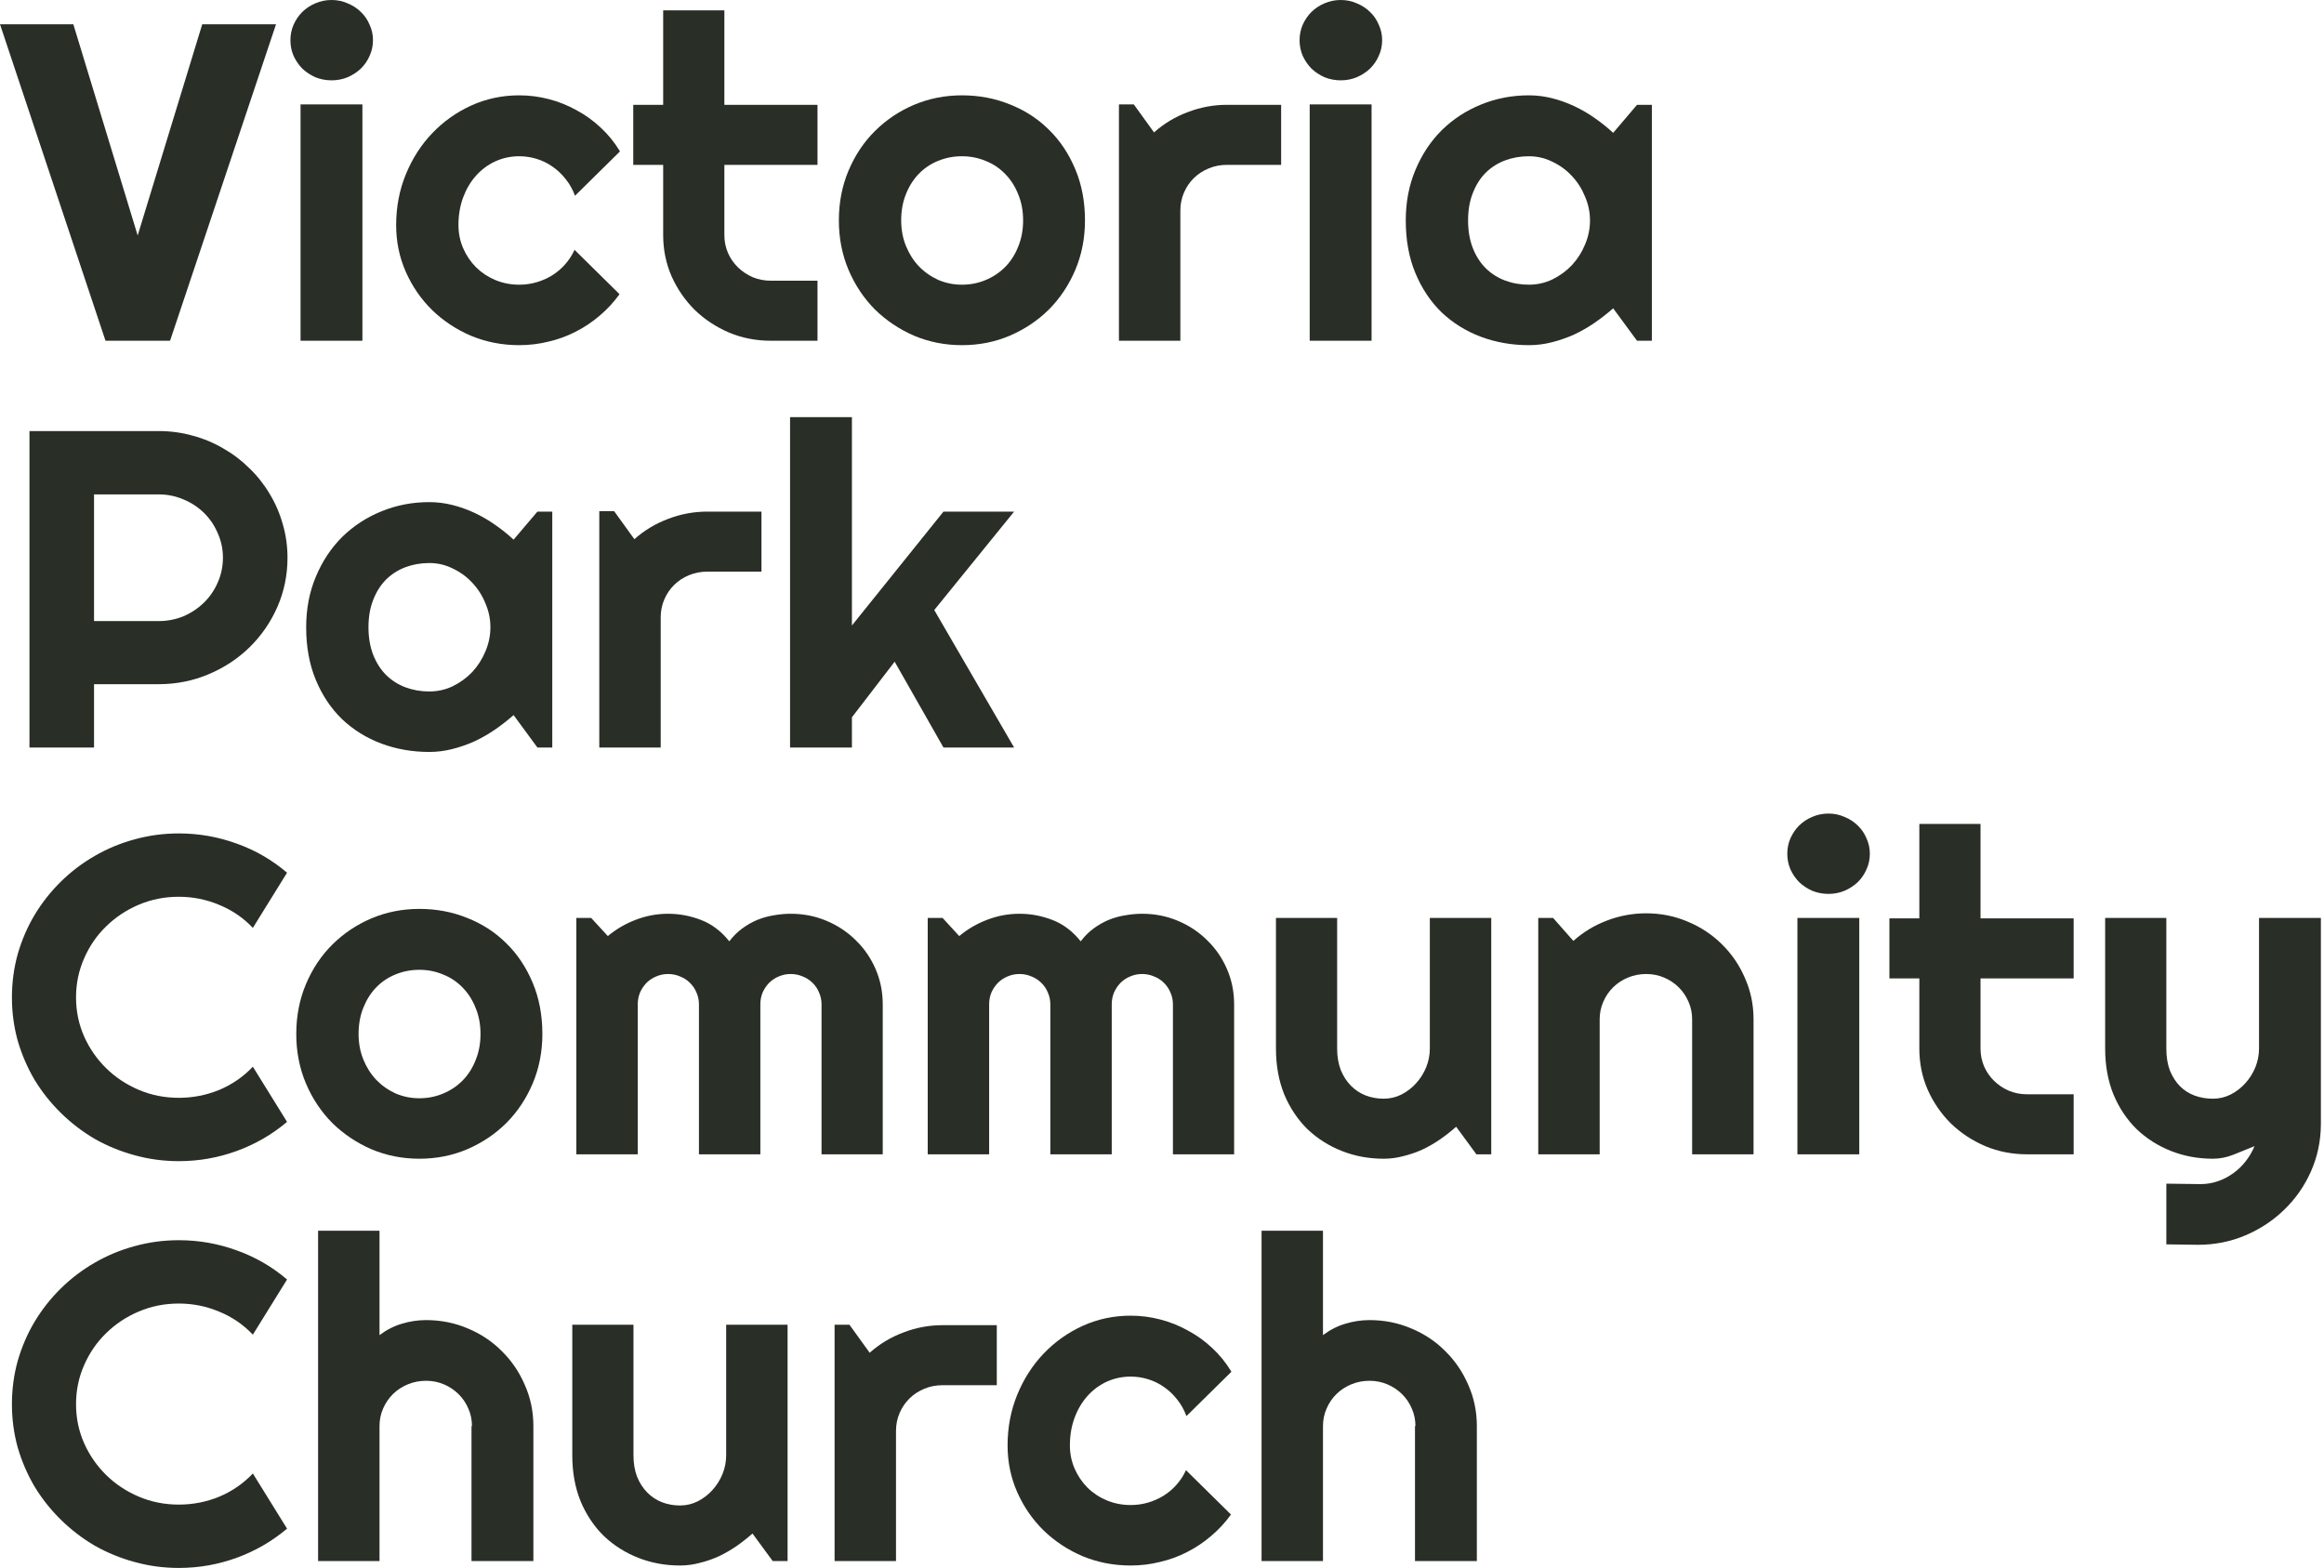
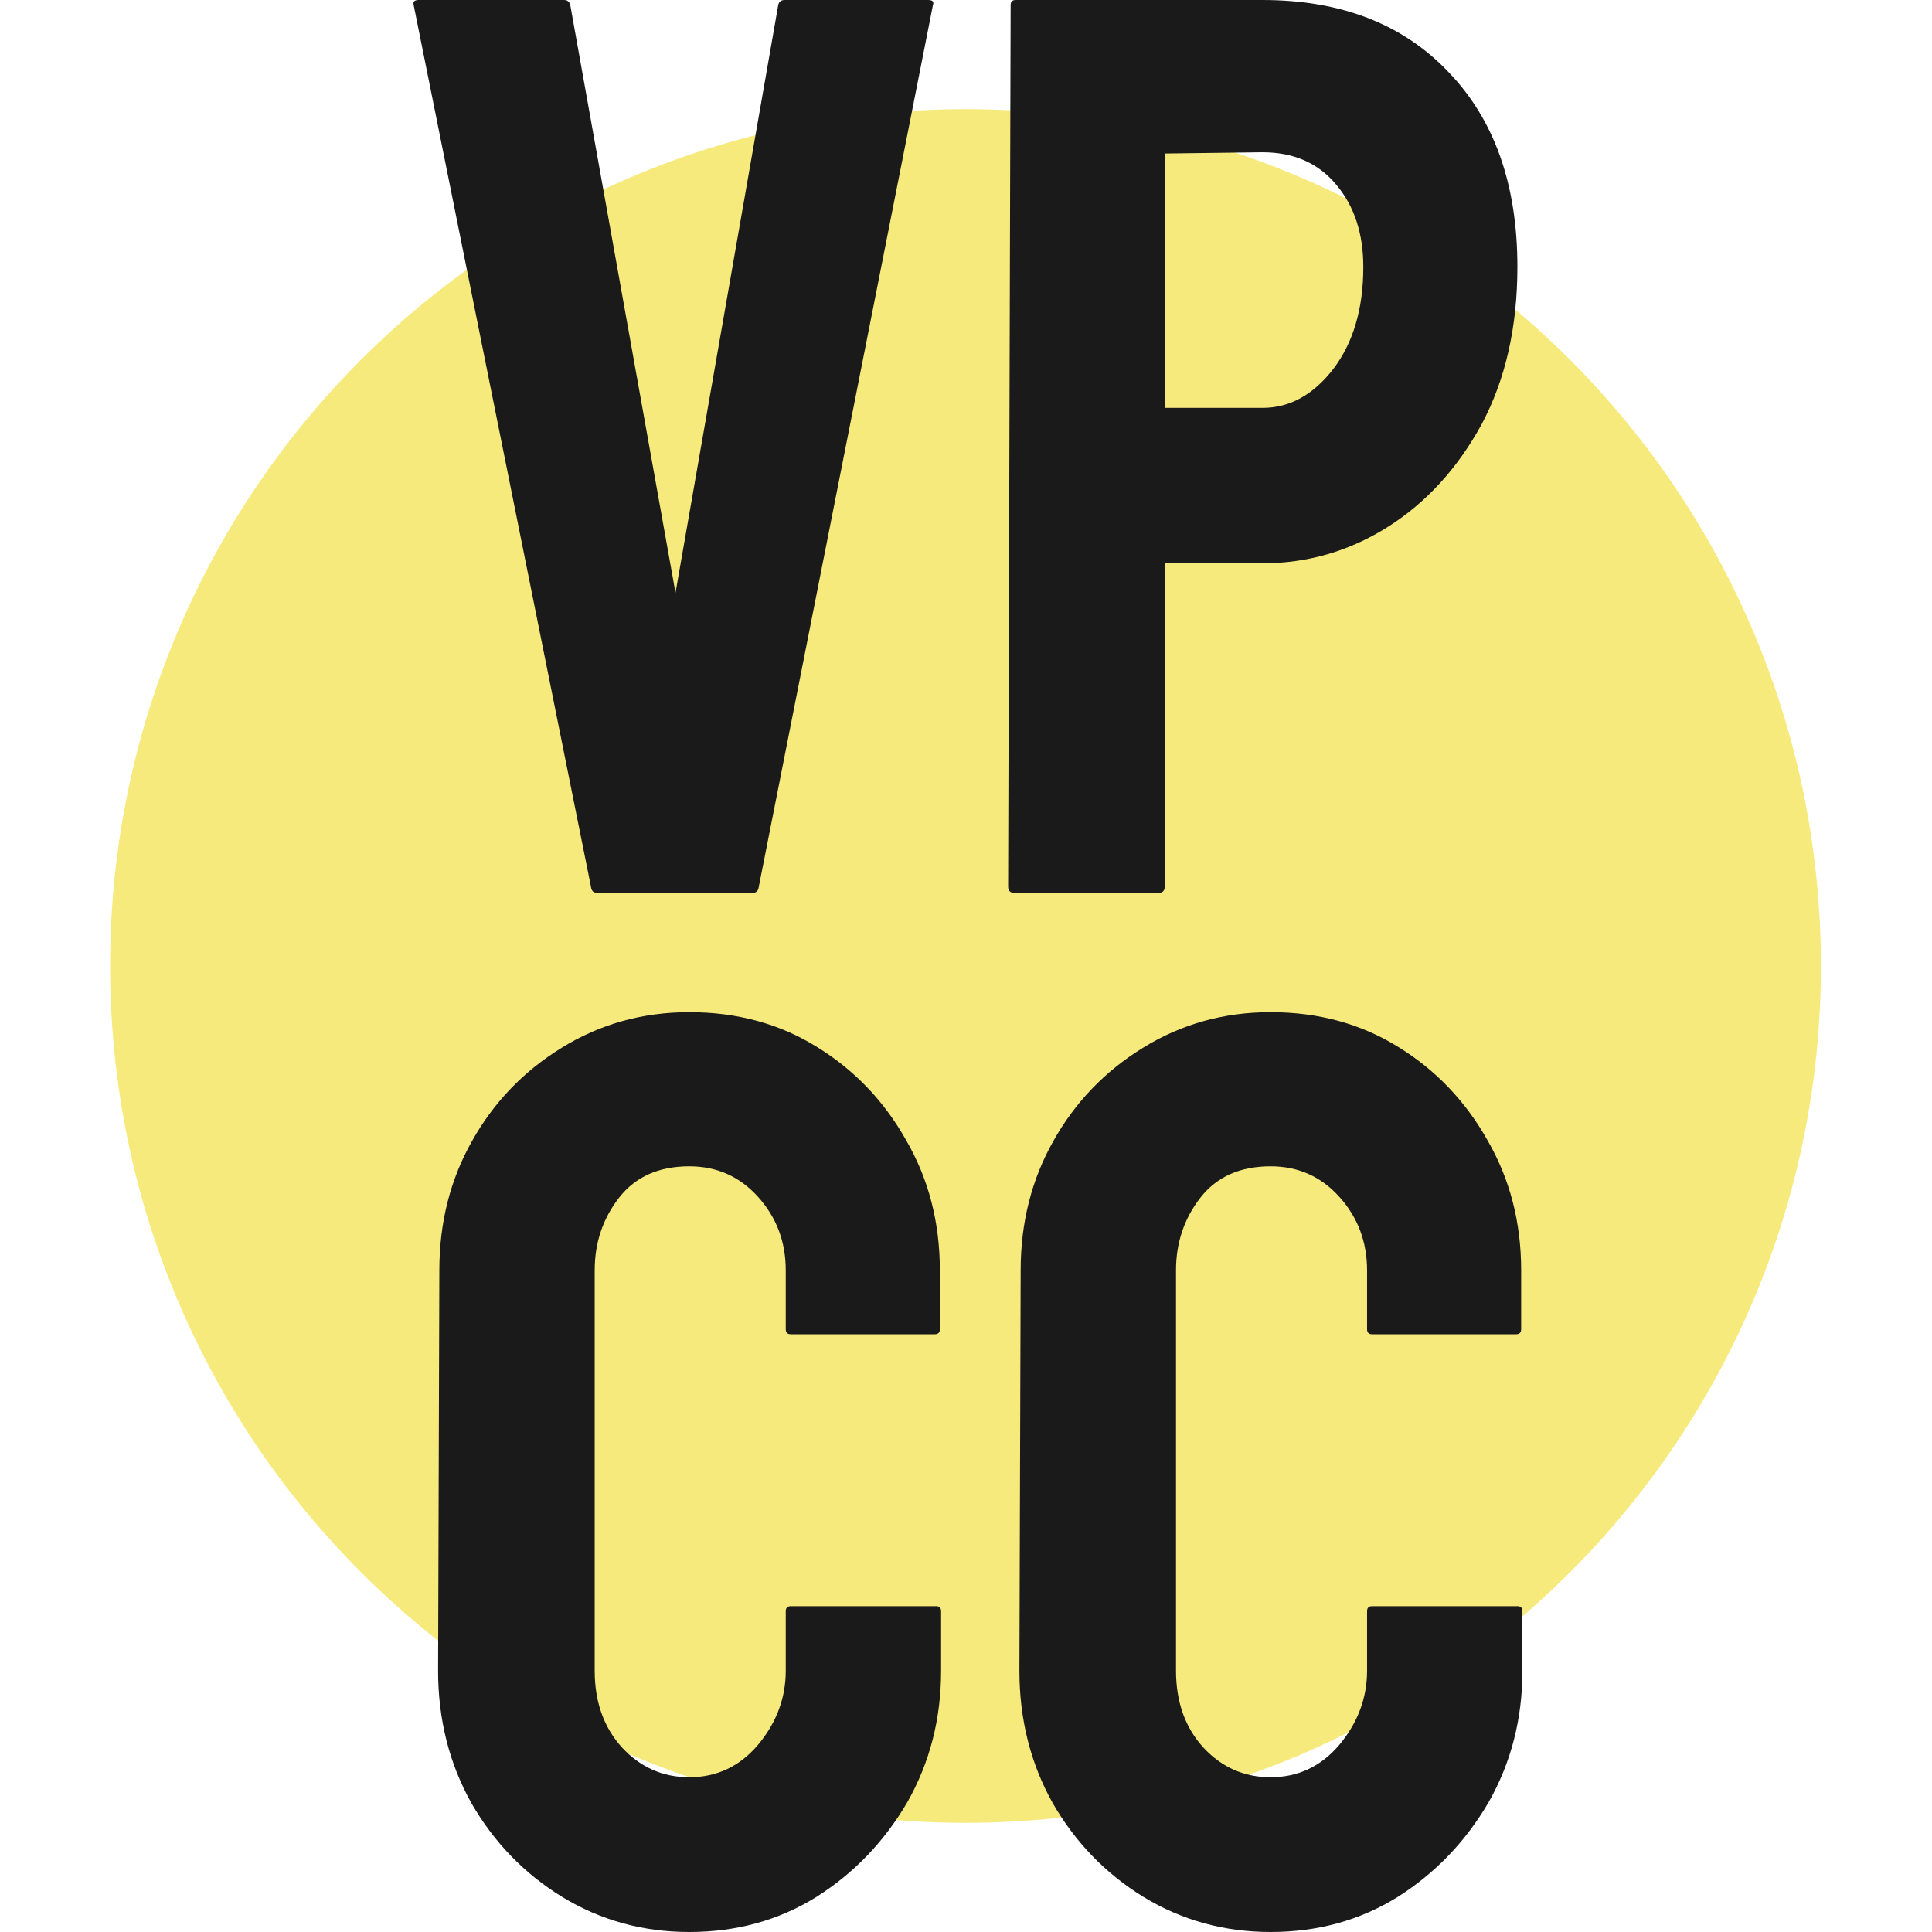
- <svg xmlns="http://www.w3.org/2000/svg" width="329" height="222" viewBox="0 0 329 222" fill="none">
-   <path d="M39.076 3.437L24.076 48.246H14.936L0 3.437H10.382L19.49 33.341L28.63 3.437H39.076Z" fill="#292E27" />
-   <path d="M52.801 5.687C52.801 6.479 52.642 7.218 52.324 7.906C52.026 8.593 51.612 9.197 51.082 9.718C50.551 10.218 49.925 10.624 49.203 10.937C48.502 11.228 47.748 11.374 46.942 11.374C46.135 11.374 45.371 11.228 44.649 10.937C43.948 10.624 43.332 10.218 42.802 9.718C42.292 9.197 41.878 8.593 41.56 7.906C41.262 7.218 41.114 6.479 41.114 5.687C41.114 4.916 41.262 4.187 41.56 3.5C41.878 2.791 42.292 2.187 42.802 1.687C43.332 1.167 43.948 0.76 44.649 0.469C45.371 0.156 46.135 0 46.942 0C47.748 0 48.502 0.156 49.203 0.469C49.925 0.76 50.551 1.167 51.082 1.687C51.612 2.187 52.026 2.791 52.324 3.5C52.642 4.187 52.801 4.916 52.801 5.687ZM51.305 48.246H42.547V14.78H51.305V48.246Z" fill="#292E27" />
-   <path d="M87.769 21.436L81.4 27.716C81.081 26.841 80.646 26.06 80.094 25.373C79.542 24.665 78.915 24.071 78.215 23.592C77.535 23.113 76.792 22.748 75.986 22.498C75.179 22.248 74.351 22.123 73.502 22.123C72.313 22.123 71.188 22.363 70.126 22.842C69.086 23.321 68.173 23.998 67.387 24.873C66.623 25.727 66.018 26.748 65.572 27.935C65.126 29.122 64.903 30.435 64.903 31.872C64.903 33.039 65.126 34.133 65.572 35.153C66.018 36.174 66.623 37.07 67.387 37.841C68.173 38.611 69.086 39.215 70.126 39.653C71.188 40.09 72.313 40.309 73.502 40.309C74.351 40.309 75.168 40.194 75.954 39.965C76.739 39.736 77.472 39.413 78.151 38.997C78.852 38.559 79.468 38.038 79.998 37.434C80.55 36.809 80.996 36.122 81.336 35.372L87.705 41.653C86.898 42.778 85.964 43.788 84.903 44.684C83.862 45.58 82.727 46.34 81.495 46.965C80.285 47.59 79.001 48.058 77.642 48.371C76.304 48.704 74.924 48.871 73.502 48.871C71.103 48.871 68.841 48.433 66.718 47.559C64.617 46.663 62.769 45.444 61.177 43.903C59.606 42.361 58.364 40.559 57.451 38.497C56.538 36.434 56.082 34.226 56.082 31.872C56.082 29.31 56.538 26.914 57.451 24.685C58.364 22.456 59.606 20.519 61.177 18.873C62.769 17.207 64.617 15.895 66.718 14.936C68.841 13.978 71.103 13.499 73.502 13.499C74.924 13.499 76.315 13.676 77.674 14.03C79.053 14.384 80.359 14.905 81.591 15.592C82.843 16.259 83.99 17.082 85.03 18.061C86.092 19.04 87.004 20.165 87.769 21.436Z" fill="#292E27" />
-   <path d="M109.138 48.246C107.036 48.246 105.061 47.861 103.214 47.09C101.367 46.298 99.743 45.225 98.342 43.871C96.962 42.496 95.868 40.903 95.062 39.09C94.276 37.278 93.883 35.341 93.883 33.278V23.342H89.648V14.842H93.883V1.469H102.546V14.842H115.73V23.342H102.546V33.278C102.546 34.174 102.715 35.018 103.055 35.809C103.395 36.58 103.862 37.257 104.456 37.841C105.051 38.424 105.751 38.892 106.558 39.247C107.365 39.58 108.225 39.747 109.138 39.747H115.73V48.246H109.138Z" fill="#292E27" />
-   <path d="M153.596 31.216C153.596 33.716 153.139 36.049 152.226 38.215C151.313 40.361 150.071 42.226 148.5 43.809C146.929 45.371 145.082 46.611 142.959 47.527C140.857 48.423 138.596 48.871 136.175 48.871C133.776 48.871 131.515 48.423 129.392 47.527C127.29 46.611 125.443 45.371 123.851 43.809C122.28 42.226 121.038 40.361 120.125 38.215C119.212 36.049 118.755 33.716 118.755 31.216C118.755 28.675 119.212 26.321 120.125 24.154C121.038 21.988 122.28 20.123 123.851 18.561C125.443 16.978 127.29 15.738 129.392 14.842C131.515 13.947 133.776 13.499 136.175 13.499C138.596 13.499 140.857 13.926 142.959 14.78C145.082 15.613 146.929 16.811 148.5 18.373C150.071 19.915 151.313 21.779 152.226 23.967C153.139 26.133 153.596 28.55 153.596 31.216ZM144.838 31.216C144.838 29.841 144.604 28.602 144.137 27.498C143.691 26.373 143.076 25.415 142.29 24.623C141.504 23.811 140.581 23.196 139.519 22.779C138.479 22.342 137.364 22.123 136.175 22.123C134.987 22.123 133.861 22.342 132.8 22.779C131.759 23.196 130.847 23.811 130.061 24.623C129.297 25.415 128.692 26.373 128.246 27.498C127.8 28.602 127.577 29.841 127.577 31.216C127.577 32.508 127.8 33.706 128.246 34.81C128.692 35.914 129.297 36.872 130.061 37.684C130.847 38.497 131.759 39.142 132.8 39.622C133.861 40.08 134.987 40.309 136.175 40.309C137.364 40.309 138.479 40.09 139.519 39.653C140.581 39.215 141.504 38.601 142.29 37.809C143.076 37.018 143.691 36.059 144.137 34.934C144.604 33.81 144.838 32.57 144.838 31.216Z" fill="#292E27" />
-   <path d="M167.098 48.246H158.404V14.78H160.506L163.372 18.748C164.774 17.498 166.366 16.54 168.149 15.874C169.933 15.186 171.78 14.842 173.691 14.842H181.366V23.342H173.691C172.778 23.342 171.918 23.508 171.111 23.842C170.304 24.175 169.604 24.633 169.009 25.217C168.415 25.8 167.948 26.487 167.608 27.279C167.268 28.07 167.098 28.914 167.098 29.81V48.246Z" fill="#292E27" />
-   <path d="M195.665 5.687C195.665 6.479 195.505 7.218 195.187 7.906C194.89 8.593 194.476 9.197 193.945 9.718C193.414 10.218 192.788 10.624 192.066 10.937C191.365 11.228 190.612 11.374 189.805 11.374C188.998 11.374 188.234 11.228 187.512 10.937C186.811 10.624 186.196 10.218 185.665 9.718C185.155 9.197 184.741 8.593 184.423 7.906C184.126 7.218 183.977 6.479 183.977 5.687C183.977 4.916 184.126 4.187 184.423 3.5C184.741 2.791 185.155 2.187 185.665 1.687C186.196 1.167 186.811 0.76 187.512 0.469C188.234 0.156 188.998 0 189.805 0C190.612 0 191.365 0.156 192.066 0.469C192.788 0.76 193.414 1.167 193.945 1.687C194.476 2.187 194.89 2.791 195.187 3.5C195.505 4.187 195.665 4.916 195.665 5.687ZM194.168 48.246H185.41V14.78H194.168V48.246Z" fill="#292E27" />
-   <path d="M233.849 48.246H231.747L228.371 43.653C227.543 44.382 226.662 45.069 225.728 45.715C224.815 46.34 223.849 46.892 222.83 47.371C221.811 47.829 220.76 48.194 219.677 48.465C218.615 48.736 217.533 48.871 216.429 48.871C214.029 48.871 211.768 48.475 209.645 47.684C207.543 46.892 205.696 45.746 204.104 44.246C202.533 42.726 201.291 40.871 200.378 38.684C199.465 36.497 199.009 34.008 199.009 31.216C199.009 28.612 199.465 26.227 200.378 24.061C201.291 21.873 202.533 19.998 204.104 18.436C205.696 16.874 207.543 15.665 209.645 14.811C211.768 13.936 214.029 13.499 216.429 13.499C217.533 13.499 218.626 13.634 219.709 13.905C220.792 14.176 221.842 14.551 222.862 15.03C223.881 15.509 224.847 16.072 225.76 16.717C226.694 17.363 227.564 18.061 228.371 18.811L231.747 14.842H233.849V48.246ZM225.091 31.216C225.091 30.049 224.857 28.925 224.39 27.841C223.944 26.737 223.329 25.769 222.543 24.935C221.758 24.081 220.834 23.404 219.772 22.904C218.732 22.384 217.618 22.123 216.429 22.123C215.24 22.123 214.114 22.321 213.053 22.717C212.013 23.113 211.1 23.696 210.314 24.467C209.55 25.238 208.945 26.196 208.499 27.341C208.053 28.466 207.83 29.758 207.83 31.216C207.83 32.674 208.053 33.976 208.499 35.122C208.945 36.247 209.55 37.195 210.314 37.965C211.1 38.736 212.013 39.32 213.053 39.715C214.114 40.111 215.24 40.309 216.429 40.309C217.618 40.309 218.732 40.059 219.772 39.559C220.834 39.038 221.758 38.361 222.543 37.528C223.329 36.674 223.944 35.705 224.39 34.622C224.857 33.518 225.091 32.383 225.091 31.216Z" fill="#292E27" />
-   <path d="M13.312 70V87.936H22.452C23.704 87.936 24.883 87.707 25.987 87.249C27.091 86.77 28.057 86.124 28.885 85.311C29.713 84.499 30.36 83.551 30.827 82.468C31.316 81.364 31.56 80.197 31.56 78.968C31.56 77.739 31.316 76.583 30.827 75.5C30.36 74.396 29.713 73.438 28.885 72.625C28.057 71.813 27.091 71.177 25.987 70.719C24.883 70.24 23.704 70 22.452 70H13.312ZM13.312 105.841H4.172V61.032H22.452C24.129 61.032 25.743 61.251 27.292 61.688C28.842 62.105 30.286 62.709 31.623 63.501C32.982 64.272 34.214 65.209 35.318 66.313C36.443 67.396 37.398 68.605 38.184 69.938C38.991 71.271 39.606 72.698 40.031 74.219C40.477 75.739 40.7 77.323 40.7 78.968C40.7 81.427 40.222 83.749 39.267 85.936C38.311 88.103 37.006 89.999 35.35 91.624C33.694 93.248 31.751 94.529 29.522 95.467C27.314 96.404 24.957 96.873 22.452 96.873H13.312V105.841Z" fill="#292E27" />
-   <path d="M78.183 105.841H76.081L72.706 101.248C71.877 101.977 70.996 102.664 70.062 103.31C69.149 103.935 68.183 104.487 67.164 104.966C66.145 105.424 65.094 105.789 64.011 106.06C62.95 106.331 61.867 106.466 60.763 106.466C58.364 106.466 56.103 106.07 53.98 105.279C51.878 104.487 50.031 103.341 48.438 101.841C46.867 100.321 45.625 98.467 44.712 96.279C43.8 94.092 43.343 91.603 43.343 88.811C43.343 86.207 43.8 83.822 44.712 81.656C45.625 79.468 46.867 77.593 48.438 76.031C50.031 74.469 51.878 73.26 53.98 72.406C56.103 71.531 58.364 71.094 60.763 71.094C61.867 71.094 62.961 71.229 64.043 71.5C65.126 71.771 66.177 72.146 67.196 72.625C68.215 73.104 69.181 73.667 70.094 74.312C71.028 74.958 71.899 75.656 72.706 76.406L76.081 72.438H78.183V105.841ZM69.425 88.811C69.425 87.645 69.192 86.52 68.725 85.436C68.279 84.332 67.663 83.364 66.878 82.531C66.092 81.676 65.168 80.999 64.107 80.499C63.067 79.979 61.952 79.718 60.763 79.718C59.574 79.718 58.449 79.916 57.387 80.312C56.347 80.708 55.434 81.291 54.648 82.062C53.884 82.833 53.279 83.791 52.833 84.937C52.387 86.061 52.164 87.353 52.164 88.811C52.164 90.269 52.387 91.571 52.833 92.717C53.279 93.842 53.884 94.79 54.648 95.561C55.434 96.331 56.347 96.915 57.387 97.311C58.449 97.706 59.574 97.904 60.763 97.904C61.952 97.904 63.067 97.654 64.107 97.154C65.168 96.633 66.092 95.957 66.878 95.123C67.663 94.269 68.279 93.3 68.725 92.217C69.192 91.113 69.425 89.978 69.425 88.811Z" fill="#292E27" />
-   <path d="M93.533 105.841H84.839V72.375H86.941L89.807 76.344C91.208 75.094 92.801 74.135 94.584 73.469C96.367 72.781 98.215 72.438 100.125 72.438H107.8V80.937H100.125C99.212 80.937 98.353 81.104 97.546 81.437C96.739 81.77 96.038 82.228 95.444 82.812C94.849 83.395 94.382 84.082 94.043 84.874C93.703 85.666 93.533 86.509 93.533 87.405V105.841Z" fill="#292E27" />
-   <path d="M120.603 105.841H111.845V59.064H120.603V88.561L133.564 72.438H143.564L132.258 86.374L143.564 105.841H133.564L126.653 93.686L120.603 101.56V105.841Z" fill="#292E27" />
-   <path d="M40.636 158.843C38.513 160.634 36.135 162.009 33.502 162.967C30.87 163.926 28.142 164.405 25.318 164.405C23.152 164.405 21.061 164.124 19.044 163.561C17.049 163.02 15.169 162.249 13.407 161.249C11.666 160.228 10.074 159.009 8.63 157.593C7.187 156.176 5.945 154.614 4.904 152.906C3.885 151.177 3.089 149.333 2.516 147.375C1.964 145.396 1.688 143.344 1.688 141.219C1.688 139.094 1.964 137.043 2.516 135.064C3.089 133.085 3.885 131.241 4.904 129.533C5.945 127.804 7.187 126.231 8.63 124.814C10.074 123.398 11.666 122.19 13.407 121.19C15.169 120.169 17.049 119.388 19.044 118.846C21.061 118.284 23.152 118.003 25.318 118.003C28.142 118.003 30.87 118.482 33.502 119.44C36.135 120.377 38.513 121.752 40.636 123.565L35.795 131.376C34.458 129.96 32.876 128.877 31.05 128.127C29.224 127.356 27.314 126.971 25.318 126.971C23.301 126.971 21.411 127.345 19.649 128.095C17.887 128.845 16.348 129.866 15.031 131.158C13.715 132.428 12.675 133.939 11.911 135.689C11.146 137.418 10.764 139.261 10.764 141.219C10.764 143.177 11.146 145.021 11.911 146.75C12.675 148.458 13.715 149.958 15.031 151.25C16.348 152.541 17.887 153.562 19.649 154.312C21.411 155.062 23.301 155.437 25.318 155.437C27.314 155.437 29.224 155.062 31.05 154.312C32.876 153.541 34.458 152.448 35.795 151.031L40.636 158.843Z" fill="#292E27" />
-   <path d="M76.782 146.406C76.782 148.906 76.325 151.239 75.412 153.406C74.499 155.551 73.257 157.416 71.686 158.999C70.115 160.561 68.268 161.801 66.145 162.718C64.043 163.613 61.782 164.061 59.362 164.061C56.963 164.061 54.702 163.613 52.578 162.718C50.477 161.801 48.63 160.561 47.037 158.999C45.466 157.416 44.224 155.551 43.311 153.406C42.398 151.239 41.942 148.906 41.942 146.406C41.942 143.865 42.398 141.511 43.311 139.344C44.224 137.178 45.466 135.314 47.037 133.751C48.63 132.168 50.477 130.929 52.578 130.033C54.702 129.137 56.963 128.689 59.362 128.689C61.782 128.689 64.043 129.116 66.145 129.97C68.268 130.804 70.115 132.001 71.686 133.564C73.257 135.105 74.499 136.97 75.412 139.157C76.325 141.323 76.782 143.74 76.782 146.406ZM68.024 146.406C68.024 145.031 67.79 143.792 67.323 142.688C66.878 141.563 66.262 140.605 65.476 139.813C64.691 139.001 63.767 138.386 62.706 137.97C61.665 137.532 60.551 137.313 59.362 137.313C58.173 137.313 57.048 137.532 55.986 137.97C54.946 138.386 54.033 139.001 53.247 139.813C52.483 140.605 51.878 141.563 51.432 142.688C50.986 143.792 50.763 145.031 50.763 146.406C50.763 147.698 50.986 148.896 51.432 150C51.878 151.104 52.483 152.062 53.247 152.875C54.033 153.687 54.946 154.333 55.986 154.812C57.048 155.27 58.173 155.499 59.362 155.499C60.551 155.499 61.665 155.281 62.706 154.843C63.767 154.406 64.691 153.791 65.476 153C66.262 152.208 66.878 151.25 67.323 150.125C67.79 149 68.024 147.76 68.024 146.406Z" fill="#292E27" />
-   <path d="M124.966 163.436H116.303V142.188C116.303 141.605 116.187 141.053 115.953 140.532C115.741 140.011 115.433 139.553 115.029 139.157C114.626 138.761 114.159 138.459 113.628 138.251C113.097 138.022 112.535 137.907 111.94 137.907C111.346 137.907 110.783 138.022 110.252 138.251C109.743 138.459 109.286 138.761 108.883 139.157C108.501 139.553 108.193 140.011 107.96 140.532C107.747 141.053 107.641 141.605 107.641 142.188V163.436H98.947V142.188C98.947 141.605 98.83 141.053 98.597 140.532C98.384 140.011 98.076 139.553 97.673 139.157C97.27 138.761 96.803 138.459 96.272 138.251C95.741 138.022 95.178 137.907 94.584 137.907C93.99 137.907 93.427 138.022 92.896 138.251C92.387 138.459 91.93 138.761 91.527 139.157C91.145 139.553 90.837 140.011 90.603 140.532C90.391 141.053 90.285 141.605 90.285 142.188V163.436H81.591V129.97H83.692L86.049 132.533C87.259 131.533 88.586 130.762 90.03 130.22C91.495 129.658 93.013 129.377 94.584 129.377C96.176 129.377 97.726 129.668 99.234 130.251C100.762 130.835 102.1 131.845 103.246 133.282C103.777 132.574 104.382 131.97 105.061 131.47C105.741 130.97 106.452 130.564 107.195 130.251C107.96 129.939 108.745 129.72 109.552 129.595C110.359 129.449 111.155 129.377 111.94 129.377C113.745 129.377 115.433 129.71 117.004 130.376C118.596 131.043 119.976 131.96 121.144 133.126C122.333 134.272 123.267 135.626 123.946 137.188C124.626 138.751 124.966 140.417 124.966 142.188V163.436Z" fill="#292E27" />
-   <path d="M174.71 163.436H166.047V142.188C166.047 141.605 165.931 141.053 165.697 140.532C165.485 140.011 165.177 139.553 164.774 139.157C164.37 138.761 163.903 138.459 163.372 138.251C162.842 138.022 162.279 137.907 161.685 137.907C161.09 137.907 160.527 138.022 159.997 138.251C159.487 138.459 159.031 138.761 158.627 139.157C158.245 139.553 157.937 140.011 157.704 140.532C157.491 141.053 157.385 141.605 157.385 142.188V163.436H148.691V142.188C148.691 141.605 148.574 141.053 148.341 140.532C148.129 140.011 147.821 139.553 147.417 139.157C147.014 138.761 146.547 138.459 146.016 138.251C145.485 138.022 144.923 137.907 144.328 137.907C143.734 137.907 143.171 138.022 142.64 138.251C142.131 138.459 141.674 138.761 141.271 139.157C140.889 139.553 140.581 140.011 140.347 140.532C140.135 141.053 140.029 141.605 140.029 142.188V163.436H131.335V129.97H133.437L135.793 132.533C137.003 131.533 138.33 130.762 139.774 130.22C141.239 129.658 142.757 129.377 144.328 129.377C145.921 129.377 147.47 129.668 148.978 130.251C150.506 130.835 151.844 131.845 152.99 133.282C153.521 132.574 154.126 131.97 154.806 131.47C155.485 130.97 156.196 130.564 156.939 130.251C157.704 129.939 158.489 129.72 159.296 129.595C160.103 129.449 160.899 129.377 161.685 129.377C163.489 129.377 165.177 129.71 166.748 130.376C168.34 131.043 169.72 131.96 170.888 133.126C172.077 134.272 173.011 135.626 173.691 137.188C174.37 138.751 174.71 140.417 174.71 142.188V163.436Z" fill="#292E27" />
-   <path d="M206.142 159.53C205.442 160.155 204.688 160.749 203.881 161.311C203.096 161.853 202.268 162.332 201.397 162.749C200.527 163.145 199.624 163.457 198.69 163.686C197.777 163.936 196.843 164.061 195.888 164.061C193.786 164.061 191.811 163.697 189.964 162.967C188.117 162.238 186.493 161.207 185.092 159.874C183.712 158.52 182.618 156.885 181.811 154.968C181.026 153.031 180.633 150.864 180.633 148.469V129.97H189.295V148.469C189.295 149.594 189.465 150.604 189.805 151.5C190.166 152.375 190.644 153.114 191.238 153.718C191.832 154.322 192.523 154.781 193.308 155.093C194.115 155.406 194.975 155.562 195.888 155.562C196.779 155.562 197.618 155.364 198.403 154.968C199.21 154.552 199.911 154.01 200.505 153.343C201.1 152.677 201.567 151.927 201.907 151.093C202.246 150.239 202.416 149.364 202.416 148.469V129.97H211.11V163.436H209.008L206.142 159.53Z" fill="#292E27" />
-   <path d="M226.46 163.436H217.766V129.97H219.868L222.734 133.22C224.135 131.97 225.717 131.012 227.479 130.345C229.263 129.658 231.12 129.314 233.052 129.314C235.133 129.314 237.097 129.71 238.944 130.501C240.791 131.272 242.405 132.345 243.785 133.72C245.165 135.074 246.247 136.668 247.033 138.501C247.84 140.313 248.243 142.25 248.243 144.313V163.436H239.549V144.313C239.549 143.438 239.379 142.615 239.04 141.844C238.7 141.053 238.233 140.365 237.638 139.782C237.044 139.199 236.354 138.74 235.568 138.407C234.783 138.074 233.944 137.907 233.052 137.907C232.14 137.907 231.28 138.074 230.473 138.407C229.666 138.74 228.965 139.199 228.371 139.782C227.777 140.365 227.309 141.053 226.97 141.844C226.63 142.615 226.46 143.438 226.46 144.313V163.436Z" fill="#292E27" />
-   <path d="M264.708 120.877C264.708 121.669 264.549 122.408 264.23 123.096C263.933 123.783 263.519 124.387 262.988 124.908C262.457 125.408 261.831 125.814 261.109 126.127C260.409 126.418 259.655 126.564 258.848 126.564C258.041 126.564 257.277 126.418 256.555 126.127C255.855 125.814 255.239 125.408 254.708 124.908C254.198 124.387 253.784 123.783 253.466 123.096C253.169 122.408 253.02 121.669 253.02 120.877C253.02 120.107 253.169 119.377 253.466 118.69C253.784 117.982 254.198 117.378 254.708 116.878C255.239 116.357 255.855 115.951 256.555 115.659C257.277 115.347 258.041 115.19 258.848 115.19C259.655 115.19 260.409 115.347 261.109 115.659C261.831 115.951 262.457 116.357 262.988 116.878C263.519 117.378 263.933 117.982 264.23 118.69C264.549 119.377 264.708 120.107 264.708 120.877ZM263.211 163.436H254.453V129.97H263.211V163.436Z" fill="#292E27" />
-   <path d="M286.969 163.436C284.867 163.436 282.892 163.051 281.045 162.28C279.198 161.488 277.574 160.416 276.173 159.062C274.793 157.687 273.699 156.093 272.892 154.281C272.107 152.468 271.714 150.531 271.714 148.469V138.532H267.478V130.033H271.714V116.659H280.376V130.033H293.561V138.532H280.376V148.469C280.376 149.364 280.546 150.208 280.886 151C281.226 151.771 281.693 152.448 282.287 153.031C282.882 153.614 283.582 154.083 284.389 154.437C285.196 154.77 286.056 154.937 286.969 154.937H293.561V163.436H286.969Z" fill="#292E27" />
-   <path d="M306.681 176.185V167.592L311.522 167.655C312.371 167.655 313.189 167.519 313.974 167.248C314.76 166.978 315.482 166.603 316.14 166.123C316.819 165.644 317.414 165.071 317.923 164.405C318.433 163.759 318.847 163.051 319.165 162.28C318.21 162.676 317.233 163.072 316.235 163.467C315.259 163.863 314.272 164.061 313.274 164.061C311.172 164.061 309.197 163.697 307.35 162.967C305.503 162.238 303.879 161.207 302.478 159.874C301.098 158.52 300.004 156.885 299.198 154.968C298.412 153.031 298.019 150.864 298.019 148.469V129.97H306.681V148.469C306.681 149.656 306.851 150.698 307.191 151.593C307.552 152.468 308.03 153.208 308.624 153.812C309.219 154.395 309.909 154.833 310.694 155.124C311.501 155.416 312.361 155.562 313.274 155.562C314.165 155.562 315.004 155.364 315.79 154.968C316.596 154.552 317.297 154.01 317.891 153.343C318.486 152.677 318.953 151.927 319.293 151.093C319.632 150.239 319.802 149.364 319.802 148.469V129.97H328.56V159.218C328.539 161.572 328.072 163.78 327.159 165.842C326.246 167.905 324.993 169.706 323.401 171.248C321.83 172.79 319.993 174.008 317.891 174.904C315.79 175.8 313.539 176.248 311.14 176.248L306.681 176.185Z" fill="#292E27" />
-   <path d="M40.636 216.438C38.513 218.229 36.135 219.604 33.502 220.563C30.87 221.521 28.142 222 25.318 222C23.152 222 21.061 221.719 19.044 221.156C17.049 220.615 15.169 219.844 13.407 218.844C11.666 217.823 10.074 216.605 8.63 215.188C7.187 213.772 5.945 212.209 4.904 210.501C3.885 208.772 3.089 206.928 2.516 204.97C1.964 202.991 1.688 200.939 1.688 198.814C1.688 196.69 1.964 194.638 2.516 192.659C3.089 190.68 3.885 188.836 4.904 187.128C5.945 185.399 7.187 183.826 8.63 182.41C10.074 180.993 11.666 179.785 13.407 178.785C15.169 177.764 17.049 176.983 19.044 176.441C21.061 175.879 23.152 175.598 25.318 175.598C28.142 175.598 30.87 176.077 33.502 177.035C36.135 177.972 38.513 179.347 40.636 181.16L35.795 188.972C34.458 187.555 32.876 186.472 31.05 185.722C29.224 184.951 27.314 184.566 25.318 184.566C23.301 184.566 21.411 184.941 19.649 185.691C17.887 186.44 16.348 187.461 15.031 188.753C13.715 190.024 12.675 191.534 11.911 193.284C11.146 195.013 10.764 196.856 10.764 198.814C10.764 200.773 11.146 202.616 11.911 204.345C12.675 206.053 13.715 207.553 15.031 208.845C16.348 210.136 17.887 211.157 19.649 211.907C21.411 212.657 23.301 213.032 25.318 213.032C27.314 213.032 29.224 212.657 31.05 211.907C32.876 211.136 34.458 210.043 35.795 208.626L40.636 216.438Z" fill="#292E27" />
-   <path d="M53.725 221.031H45.031V174.254H53.725V189.034C54.765 188.263 55.837 187.722 56.941 187.409C58.045 187.076 59.171 186.909 60.317 186.909C62.419 186.909 64.394 187.305 66.241 188.097C68.088 188.867 69.691 189.94 71.049 191.315C72.43 192.669 73.512 194.263 74.298 196.096C75.105 197.908 75.508 199.846 75.508 201.908V221.031H66.75V201.908H66.814C66.814 201.033 66.644 200.21 66.304 199.439C65.965 198.648 65.498 197.96 64.903 197.377C64.309 196.794 63.619 196.335 62.833 196.002C62.047 195.669 61.209 195.502 60.317 195.502C59.404 195.502 58.544 195.669 57.738 196.002C56.931 196.335 56.23 196.794 55.636 197.377C55.041 197.96 54.574 198.648 54.234 199.439C53.895 200.21 53.725 201.033 53.725 201.908V221.031Z" fill="#292E27" />
-   <path d="M106.526 217.125C105.826 217.75 105.072 218.344 104.265 218.907C103.48 219.448 102.652 219.927 101.781 220.344C100.911 220.74 100.009 221.052 99.074 221.281C98.161 221.531 97.227 221.656 96.272 221.656C94.17 221.656 92.195 221.292 90.348 220.563C88.501 219.834 86.877 218.802 85.476 217.469C84.096 216.115 83.002 214.48 82.196 212.563C81.41 210.626 81.017 208.459 81.017 206.064V187.565H89.68V206.064C89.68 207.189 89.85 208.199 90.189 209.095C90.55 209.97 91.028 210.709 91.622 211.313C92.217 211.918 92.907 212.376 93.692 212.688C94.499 213.001 95.359 213.157 96.272 213.157C97.164 213.157 98.002 212.959 98.788 212.563C99.594 212.147 100.295 211.605 100.89 210.938C101.484 210.272 101.951 209.522 102.291 208.689C102.631 207.835 102.8 206.96 102.8 206.064V187.565H111.494V221.031H109.393L106.526 217.125Z" fill="#292E27" />
-   <path d="M126.844 221.031H118.15V187.565H120.252L123.118 191.534C124.52 190.284 126.112 189.326 127.895 188.659C129.679 187.972 131.526 187.628 133.437 187.628H141.112V196.127H133.437C132.524 196.127 131.664 196.294 130.857 196.627C130.05 196.96 129.35 197.419 128.755 198.002C128.161 198.585 127.694 199.273 127.354 200.064C127.014 200.856 126.844 201.7 126.844 202.595V221.031Z" fill="#292E27" />
-   <path d="M174.328 194.221L167.958 200.502C167.64 199.627 167.205 198.846 166.653 198.158C166.101 197.45 165.474 196.856 164.774 196.377C164.094 195.898 163.351 195.533 162.544 195.284C161.738 195.034 160.91 194.909 160.06 194.909C158.871 194.909 157.746 195.148 156.685 195.627C155.644 196.106 154.731 196.783 153.946 197.658C153.182 198.512 152.576 199.533 152.131 200.721C151.685 201.908 151.462 203.22 151.462 204.658C151.462 205.824 151.685 206.918 152.131 207.939C152.576 208.959 153.182 209.855 153.946 210.626C154.731 211.397 155.644 212.001 156.685 212.438C157.746 212.876 158.871 213.094 160.06 213.094C160.91 213.094 161.727 212.98 162.513 212.751C163.298 212.522 164.031 212.199 164.71 211.782C165.411 211.345 166.026 210.824 166.557 210.22C167.109 209.595 167.555 208.907 167.895 208.157L174.264 214.438C173.457 215.563 172.523 216.573 171.461 217.469C170.421 218.365 169.285 219.125 168.054 219.75C166.844 220.375 165.559 220.844 164.2 221.156C162.863 221.49 161.483 221.656 160.06 221.656C157.661 221.656 155.4 221.219 153.277 220.344C151.175 219.448 149.328 218.229 147.736 216.688C146.165 215.146 144.923 213.344 144.01 211.282C143.097 209.22 142.64 207.012 142.64 204.658C142.64 202.095 143.097 199.7 144.01 197.471C144.923 195.242 146.165 193.305 147.736 191.659C149.328 189.992 151.175 188.68 153.277 187.722C155.4 186.763 157.661 186.284 160.06 186.284C161.483 186.284 162.873 186.461 164.232 186.815C165.612 187.17 166.918 187.69 168.149 188.378C169.402 189.044 170.548 189.867 171.589 190.846C172.65 191.825 173.563 192.95 174.328 194.221Z" fill="#292E27" />
-   <path d="M187.289 221.031H178.595V174.254H187.289V189.034C188.329 188.263 189.402 187.722 190.506 187.409C191.61 187.076 192.735 186.909 193.881 186.909C195.983 186.909 197.958 187.305 199.805 188.097C201.652 188.867 203.255 189.94 204.614 191.315C205.994 192.669 207.076 194.263 207.862 196.096C208.669 197.908 209.072 199.846 209.072 201.908V221.031H200.314V201.908H200.378C200.378 201.033 200.208 200.21 199.868 199.439C199.529 198.648 199.062 197.96 198.467 197.377C197.873 196.794 197.183 196.335 196.397 196.002C195.612 195.669 194.773 195.502 193.881 195.502C192.968 195.502 192.108 195.669 191.302 196.002C190.495 196.335 189.794 196.794 189.2 197.377C188.605 197.96 188.138 198.648 187.799 199.439C187.459 200.21 187.289 201.033 187.289 201.908V221.031Z" fill="#292E27" />
+ <svg xmlns="http://www.w3.org/2000/svg" width="2000" height="2000" viewBox="0 0 2000 2000" fill="none">
+   <ellipse cx="999.5" cy="1000" rx="885.5" ry="887" fill="#F7EA7C" />
+   <path d="M779.037 924.304H618.217C614.326 924.304 612.164 922.141 611.732 917.819L428.216 5.189C427.352 1.73 429.081 0 433.404 0H583.848C587.307 0 589.468 1.73 590.333 5.189L699.274 613.609L805.622 5.189C806.488 1.73 808.65 0 812.109 0H960.607C965.361 0 967.09 1.73 965.794 5.189L785.521 917.819C785.088 922.141 782.926 924.304 779.037 924.304ZM1199.24 924.304H1050.09C1045.77 924.304 1043.61 922.141 1043.61 917.819L1046.21 5.189C1046.21 1.73 1047.93 0 1051.39 0H1306.89C1388.16 0 1452.36 24.864 1499.48 74.593C1547.03 123.889 1570.81 191.131 1570.81 276.32C1570.81 338.587 1558.49 392.855 1533.85 439.126C1508.78 484.961 1476.35 520.422 1436.58 545.502C1396.81 570.582 1353.58 583.122 1306.89 583.122H1205.73V917.819C1205.73 922.141 1203.56 924.304 1199.24 924.304ZM1306.89 157.618L1205.73 158.916V422.261H1306.89C1334.99 422.261 1359.41 408.857 1380.16 382.045C1400.91 354.804 1411.29 319.562 1411.29 276.32C1411.29 241.724 1402 213.401 1383.41 191.347C1364.82 168.861 1339.31 157.618 1306.89 157.618ZM713.54 2000C665.555 2000 621.675 1987.89 581.903 1963.68C542.562 1939.46 511.22 1907.03 487.875 1866.38C464.963 1825.3 453.506 1779.68 453.506 1729.52L454.803 1315.04C454.803 1265.75 466.043 1221.2 488.523 1181.42C511.004 1141.21 541.914 1108.99 581.254 1084.78C621.027 1060.13 665.122 1047.8 713.54 1047.8C762.824 1047.8 806.703 1059.69 845.18 1083.48C884.087 1107.26 914.999 1139.48 937.91 1180.13C961.255 1220.34 972.929 1265.31 972.929 1315.04V1376.01C972.929 1379.47 971.199 1381.2 967.741 1381.2H818.592C815.134 1381.2 813.405 1379.47 813.405 1376.01V1315.04C813.405 1285.64 803.893 1260.34 784.873 1239.15C765.85 1217.96 742.075 1207.37 713.54 1207.37C681.983 1207.37 657.773 1218.18 640.913 1239.8C624.053 1261.42 615.623 1286.5 615.623 1315.04V1729.52C615.623 1761.95 625.134 1788.54 644.155 1809.3C663.177 1829.62 686.306 1839.79 713.54 1839.79C742.075 1839.79 765.85 1828.54 784.873 1806.06C803.893 1783.14 813.405 1757.63 813.405 1729.52V1667.9C813.405 1664.44 815.134 1662.71 818.592 1662.71H969.037C972.496 1662.71 974.225 1664.44 974.225 1667.9V1729.52C974.225 1779.25 962.551 1824.65 939.206 1865.73C915.432 1906.38 884.087 1939.03 845.18 1963.68C806.273 1987.89 762.391 2000 713.54 2000ZM1315.32 2000C1267.33 2000 1223.45 1987.89 1183.68 1963.68C1144.34 1939.46 1113 1907.03 1089.65 1866.38C1066.74 1825.3 1055.28 1779.68 1055.28 1729.52L1056.58 1315.04C1056.58 1265.75 1067.82 1221.2 1090.3 1181.42C1112.78 1141.21 1143.69 1108.99 1183.03 1084.78C1222.8 1060.13 1266.9 1047.8 1315.32 1047.8C1364.6 1047.8 1408.48 1059.69 1446.96 1083.48C1485.86 1107.26 1516.77 1139.48 1539.69 1180.13C1563.03 1220.34 1574.7 1265.31 1574.7 1315.04V1376.01C1574.7 1379.47 1572.97 1381.2 1569.52 1381.2H1420.37C1416.91 1381.2 1415.18 1379.47 1415.18 1376.01V1315.04C1415.18 1285.64 1405.67 1260.34 1386.65 1239.15C1367.63 1217.96 1343.85 1207.37 1315.32 1207.37C1283.76 1207.37 1259.55 1218.18 1242.69 1239.8C1225.83 1261.42 1217.4 1286.5 1217.4 1315.04V1729.52C1217.4 1761.95 1226.91 1788.54 1245.93 1809.3C1264.95 1829.62 1288.08 1839.79 1315.32 1839.79C1343.85 1839.79 1367.63 1828.54 1386.65 1806.06C1405.67 1783.14 1415.18 1757.63 1415.18 1729.52V1667.9C1415.18 1664.44 1416.91 1662.71 1420.37 1662.71H1570.81C1574.27 1662.71 1576 1664.44 1576 1667.9V1729.52C1576 1779.25 1564.33 1824.65 1540.98 1865.73C1517.21 1906.38 1485.86 1939.03 1446.96 1963.68C1408.05 1987.89 1364.17 2000 1315.32 2000Z" fill="#1A1A1A" />
</svg>
